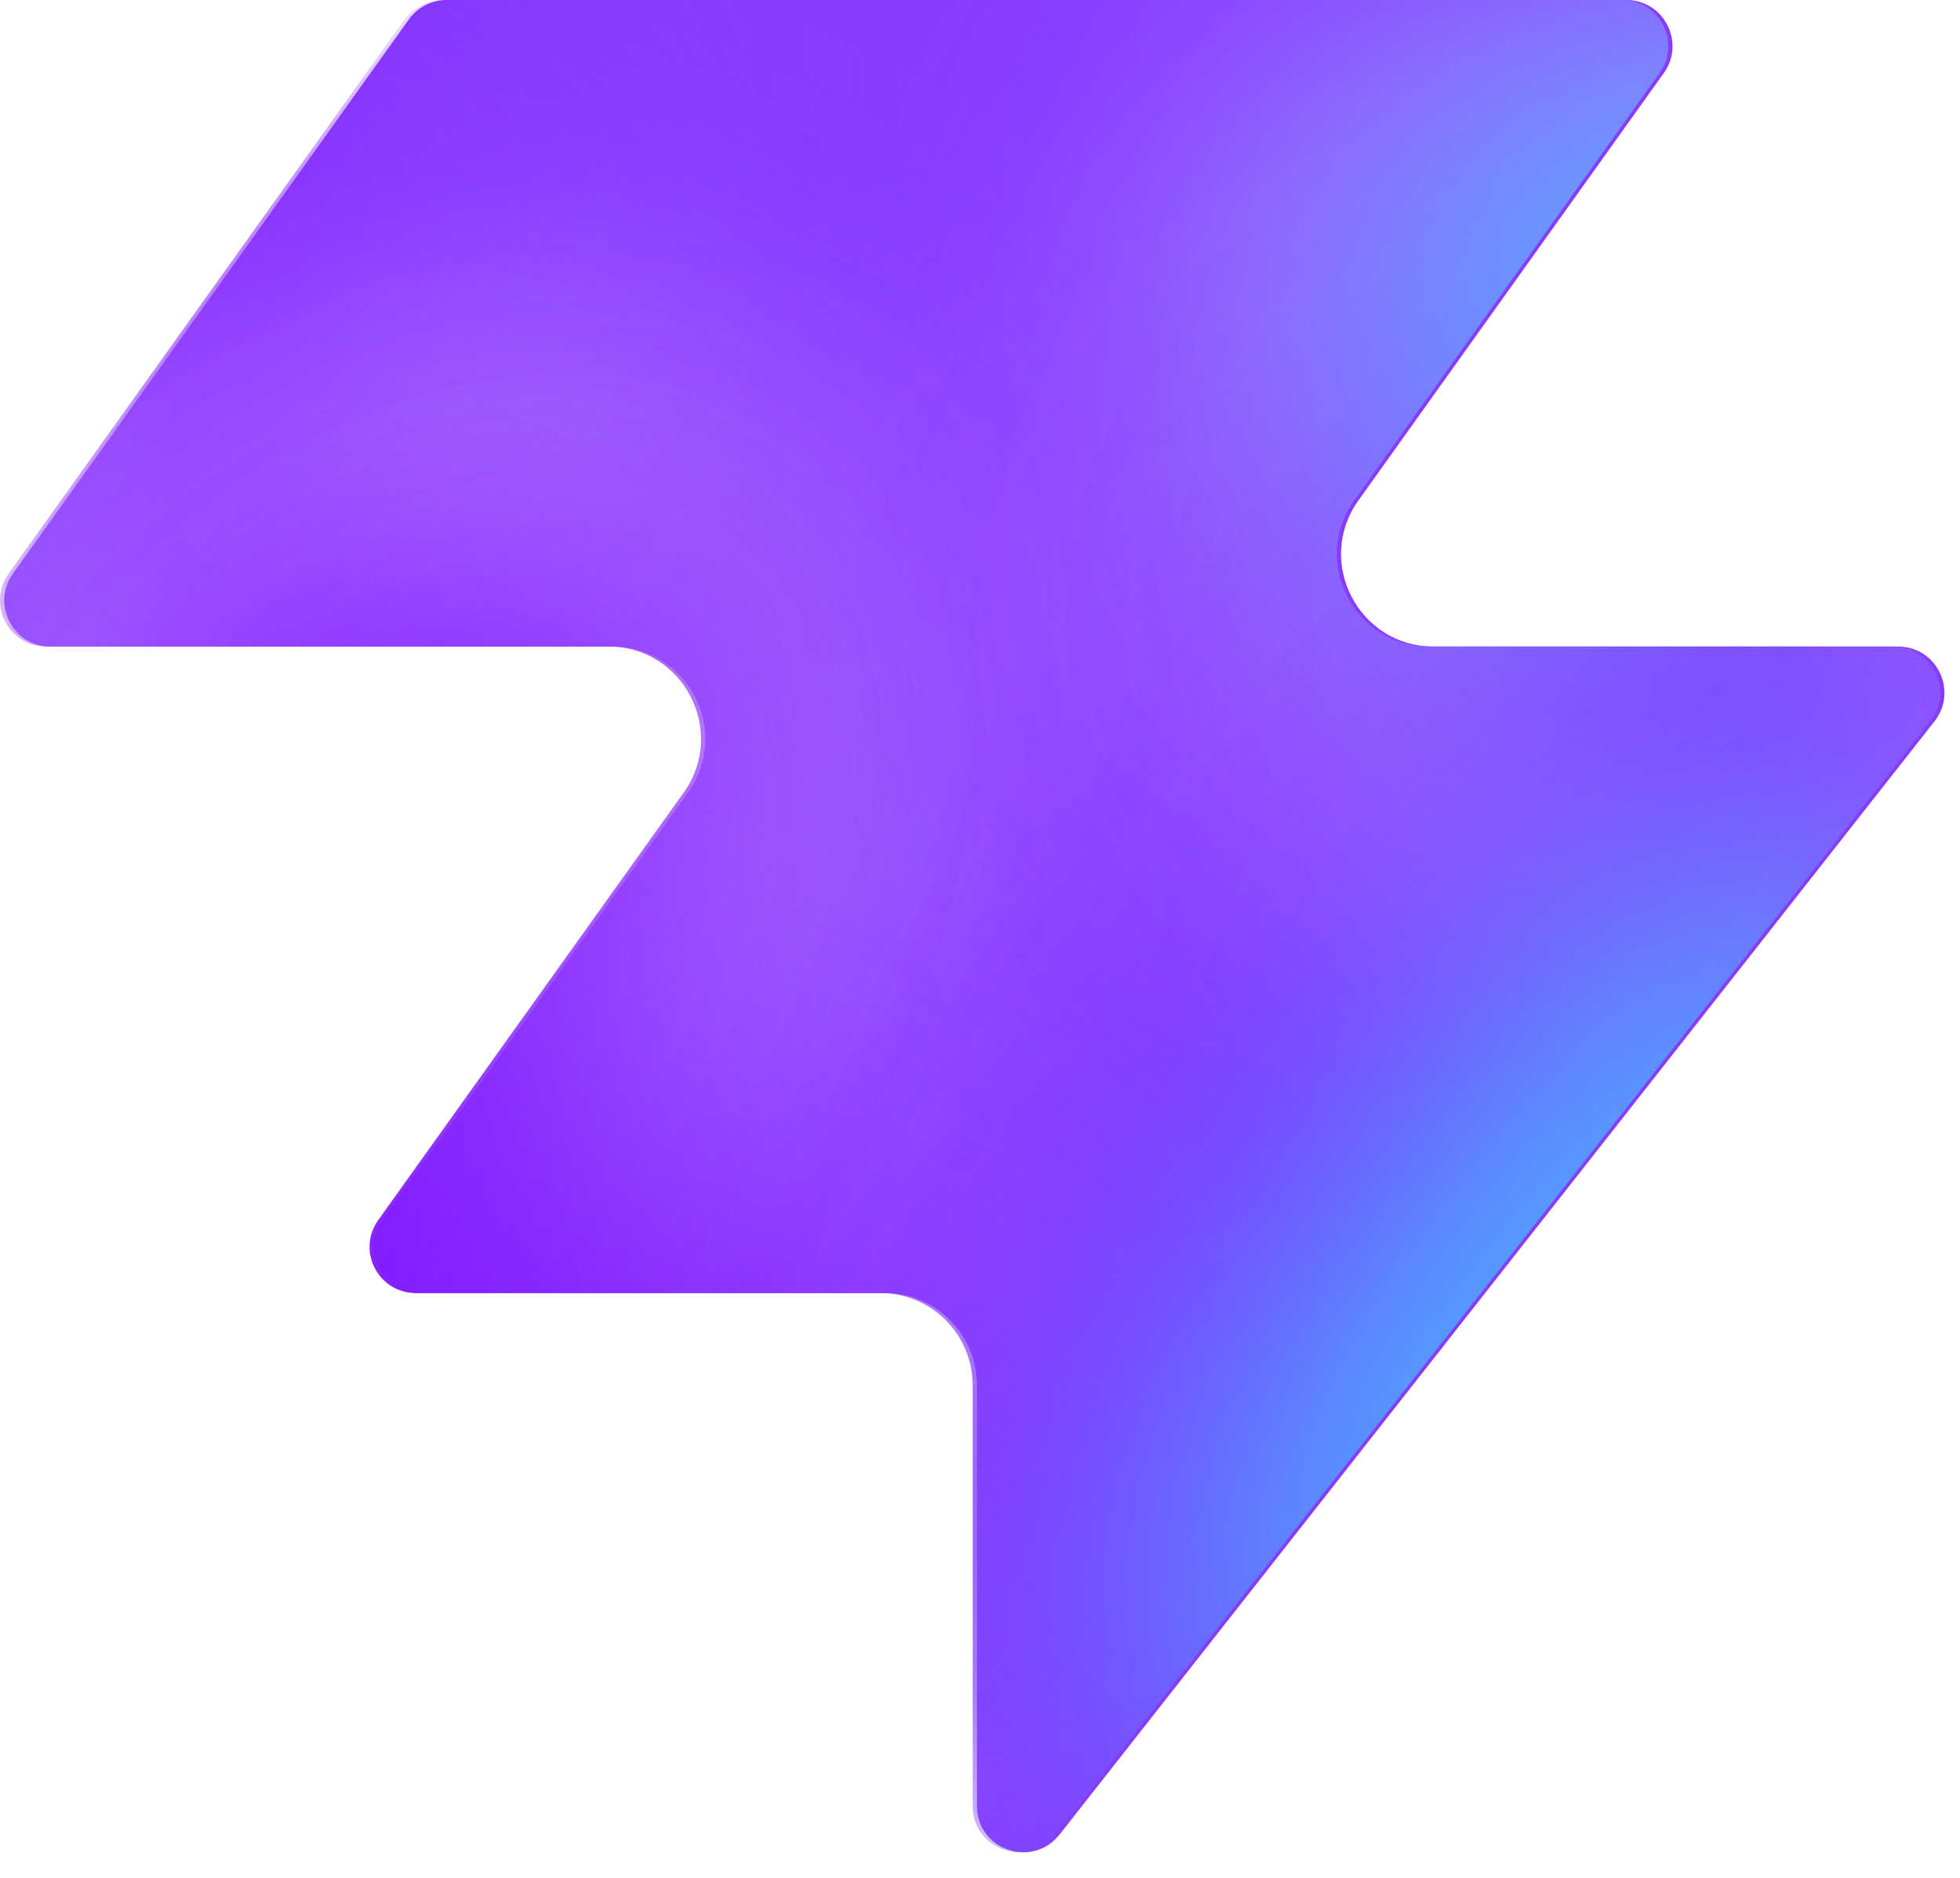
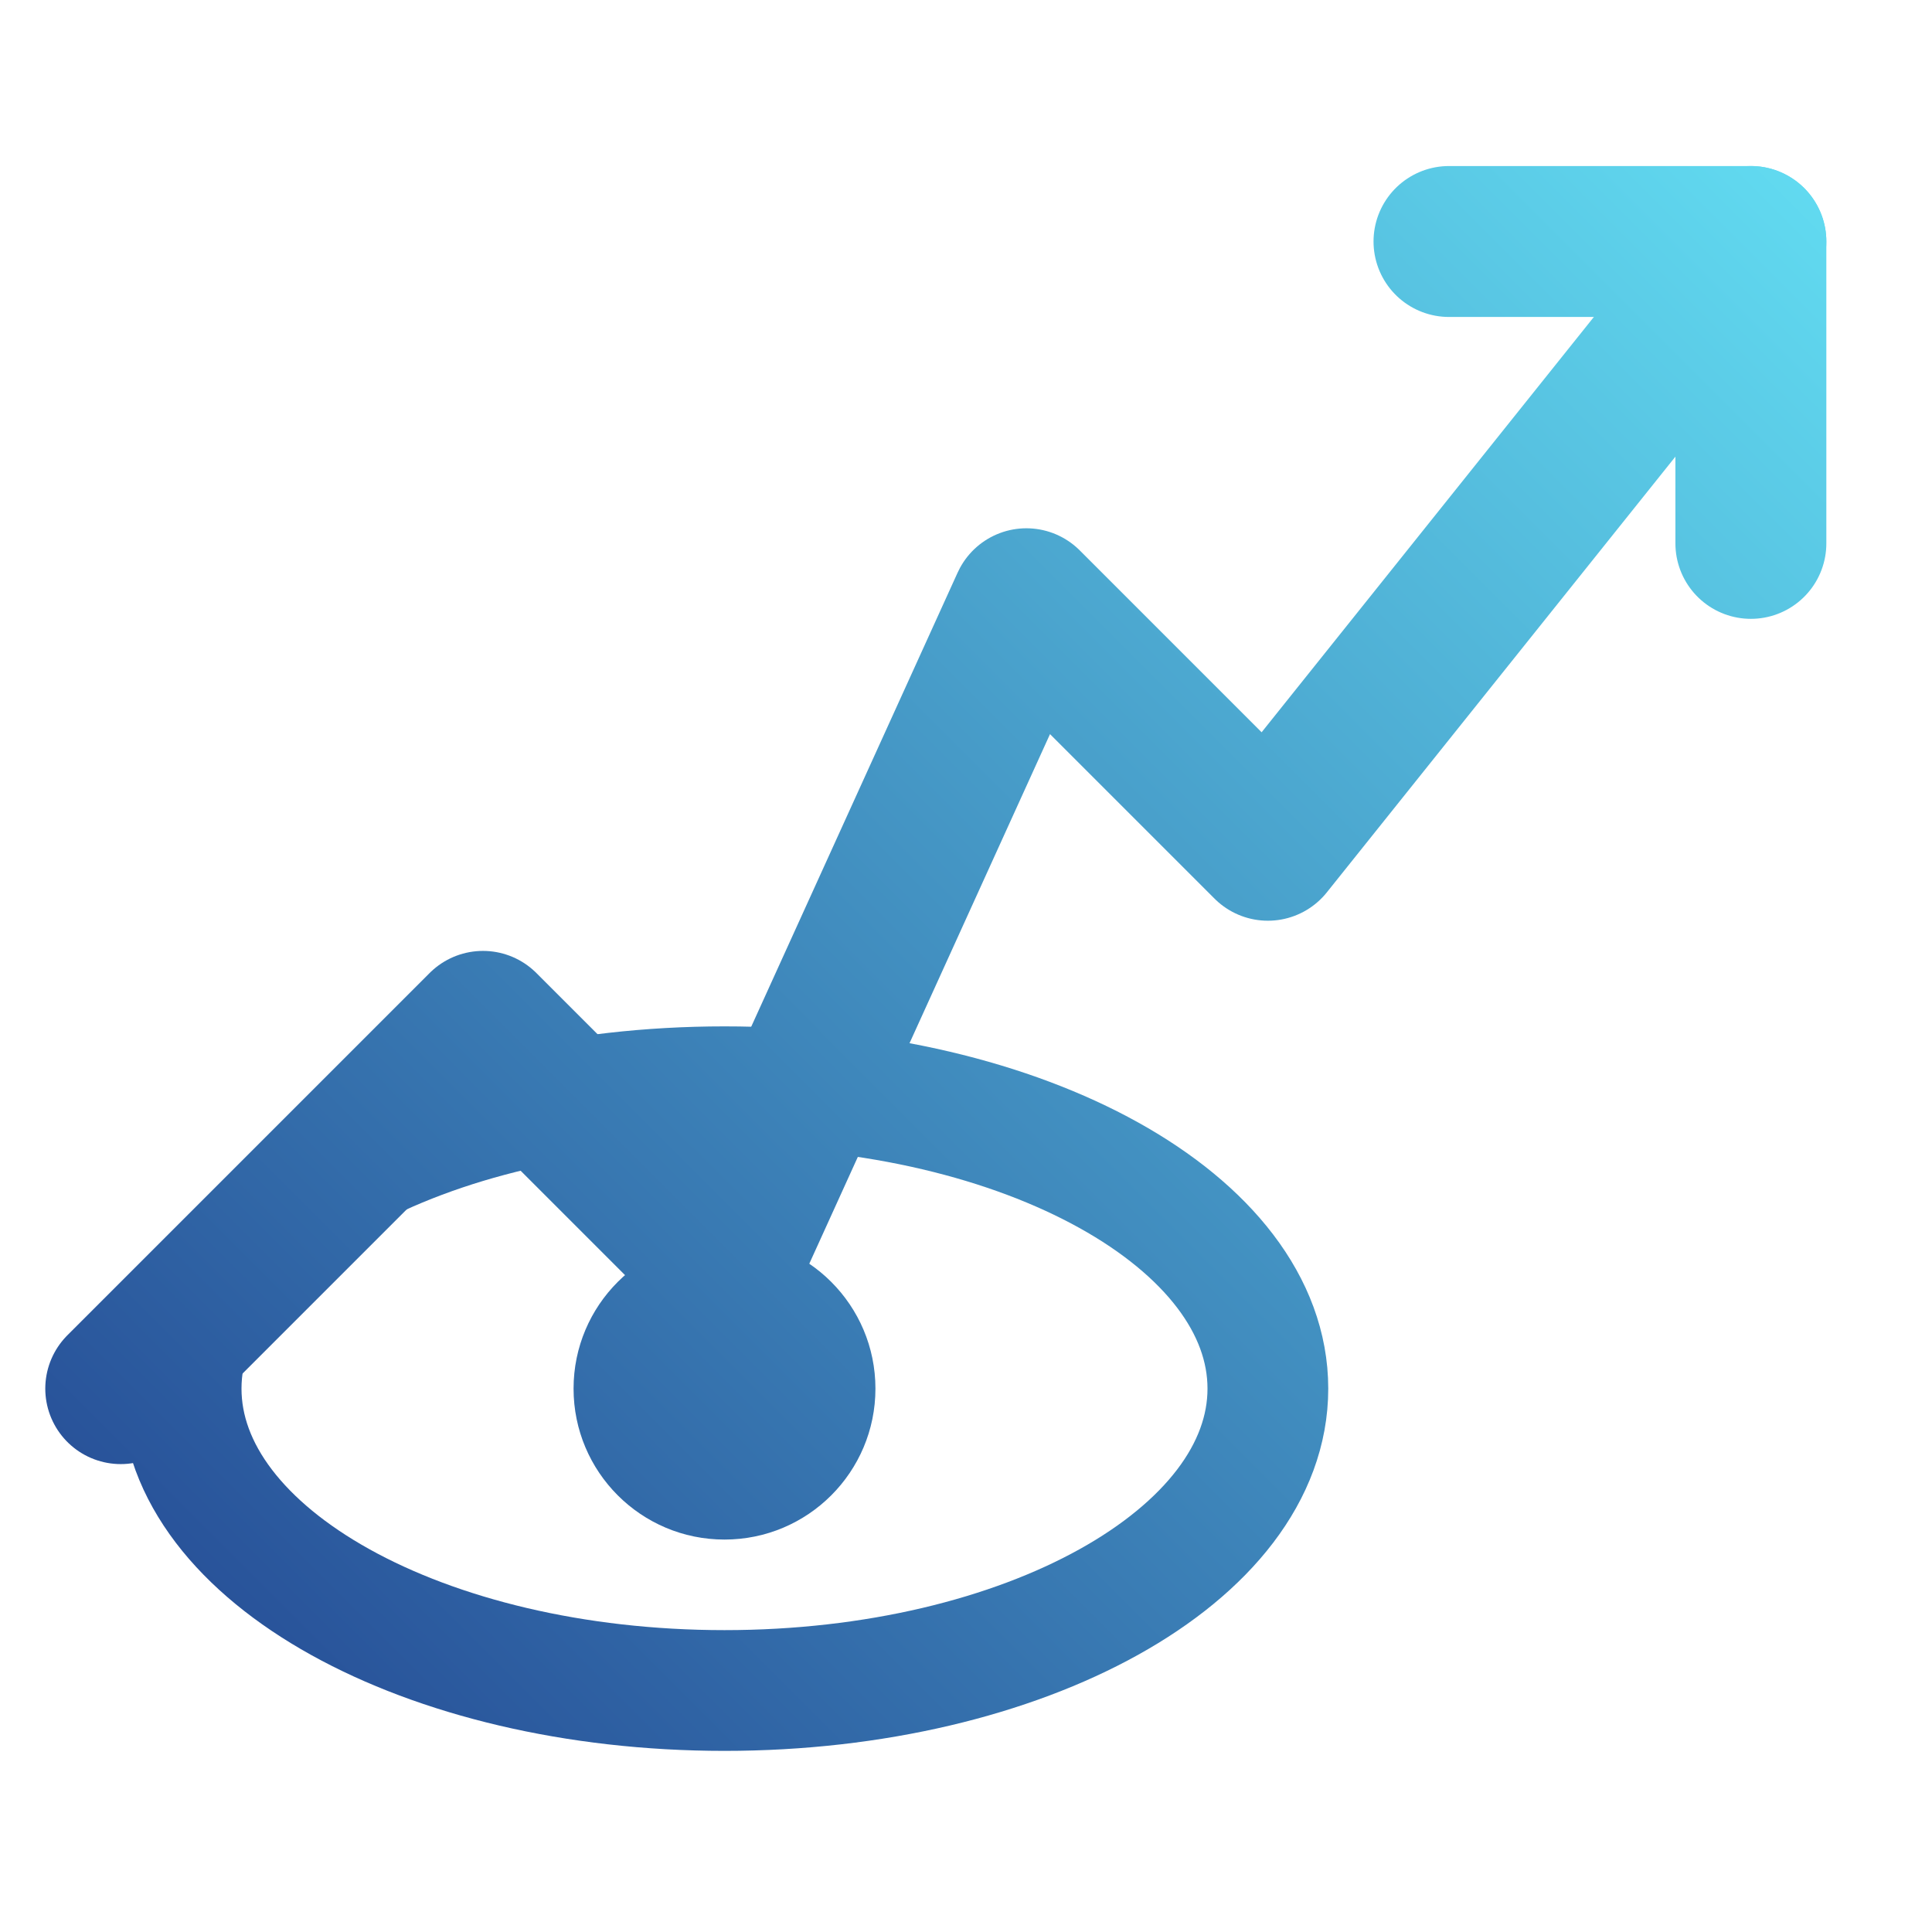
- <svg xmlns="http://www.w3.org/2000/svg" width="48" height="46" fill="none" viewBox="0 0 48 46">
-   <path fill="#863bff" d="M25.946 44.938c-.664.845-2.021.375-2.021-.698V33.937a2.26 2.26 0 0 0-2.262-2.262H10.287c-.92 0-1.456-1.04-.92-1.788l7.48-10.471c1.07-1.497 0-3.578-1.842-3.578H1.237c-.92 0-1.456-1.04-.92-1.788L10.013.474c.214-.297.556-.474.92-.474h28.894c.92 0 1.456 1.04.92 1.788l-7.48 10.471c-1.07 1.498 0 3.579 1.842 3.579h11.377c.943 0 1.473 1.088.89 1.83L25.947 44.94z" style="fill:#863bff;fill:color(display-p3 .525 .23 1);fill-opacity:1" />
-   <mask id="a" width="48" height="46" x="0" y="0" maskUnits="userSpaceOnUse" style="mask-type:alpha">
-     <path fill="#000" d="M25.842 44.938c-.664.844-2.021.375-2.021-.698V33.937a2.26 2.26 0 0 0-2.262-2.262H10.183c-.92 0-1.456-1.04-.92-1.788l7.48-10.471c1.07-1.498 0-3.579-1.842-3.579H1.133c-.92 0-1.456-1.04-.92-1.787L9.91.473c.214-.297.556-.474.92-.474h28.894c.92 0 1.456 1.04.92 1.788l-7.48 10.471c-1.07 1.498 0 3.578 1.842 3.578h11.377c.943 0 1.473 1.088.89 1.832L25.843 44.94z" style="fill:#000;fill-opacity:1" />
-   </mask>
-   <g mask="url(#a)">
-     <g filter="url(#b)">
-       <ellipse cx="5.508" cy="14.704" fill="#ede6ff" rx="5.508" ry="14.704" style="fill:#ede6ff;fill:color(display-p3 .927 .903 1);fill-opacity:1" transform="matrix(.00324 1 1 -.00324 -4.47 31.516)" />
-     </g>
-     <g filter="url(#c)">
-       <ellipse cx="10.399" cy="29.851" fill="#ede6ff" rx="10.399" ry="29.851" style="fill:#ede6ff;fill:color(display-p3 .927 .903 1);fill-opacity:1" transform="matrix(.00324 1 1 -.00324 -39.328 7.883)" />
-     </g>
-     <g filter="url(#d)">
-       <ellipse cx="5.508" cy="30.487" fill="#7e14ff" rx="5.508" ry="30.487" style="fill:#7e14ff;fill:color(display-p3 .492 .077 1);fill-opacity:1" transform="rotate(89.814 -25.913 -14.639)scale(1 -1)" />
-     </g>
-     <g filter="url(#e)">
-       <ellipse cx="5.508" cy="30.599" fill="#7e14ff" rx="5.508" ry="30.599" style="fill:#7e14ff;fill:color(display-p3 .492 .077 1);fill-opacity:1" transform="rotate(89.814 -32.644 -3.334)scale(1 -1)" />
-     </g>
-     <g filter="url(#f)">
-       <ellipse cx="5.508" cy="30.599" fill="#7e14ff" rx="5.508" ry="30.599" style="fill:#7e14ff;fill:color(display-p3 .492 .077 1);fill-opacity:1" transform="matrix(.00324 1 1 -.00324 -34.34 30.47)" />
-     </g>
-     <g filter="url(#g)">
-       <ellipse cx="14.072" cy="22.078" fill="#ede6ff" rx="14.072" ry="22.078" style="fill:#ede6ff;fill:color(display-p3 .927 .903 1);fill-opacity:1" transform="rotate(93.35 24.506 48.493)scale(-1 1)" />
-     </g>
-     <g filter="url(#h)">
-       <ellipse cx="3.47" cy="21.501" fill="#7e14ff" rx="3.47" ry="21.501" style="fill:#7e14ff;fill:color(display-p3 .492 .077 1);fill-opacity:1" transform="rotate(89.009 28.708 47.59)scale(-1 1)" />
-     </g>
-     <g filter="url(#i)">
-       <ellipse cx="3.47" cy="21.501" fill="#7e14ff" rx="3.47" ry="21.501" style="fill:#7e14ff;fill:color(display-p3 .492 .077 1);fill-opacity:1" transform="rotate(89.009 28.708 47.59)scale(-1 1)" />
-     </g>
-     <g filter="url(#j)">
-       <ellipse cx=".387" cy="8.972" fill="#7e14ff" rx="4.407" ry="29.108" style="fill:#7e14ff;fill:color(display-p3 .492 .077 1);fill-opacity:1" transform="rotate(39.51 .387 8.972)" />
-     </g>
-     <g filter="url(#k)">
-       <ellipse cx="47.523" cy="-6.092" fill="#7e14ff" rx="4.407" ry="29.108" style="fill:#7e14ff;fill:color(display-p3 .492 .077 1);fill-opacity:1" transform="rotate(37.892 47.523 -6.092)" />
-     </g>
-     <g filter="url(#l)">
-       <ellipse cx="41.412" cy="6.333" fill="#47bfff" rx="5.971" ry="9.665" style="fill:#47bfff;fill:color(display-p3 .28 .748 1);fill-opacity:1" transform="rotate(37.892 41.412 6.333)" />
-     </g>
-     <g filter="url(#m)">
-       <ellipse cx="-1.879" cy="38.332" fill="#7e14ff" rx="4.407" ry="29.108" style="fill:#7e14ff;fill:color(display-p3 .492 .077 1);fill-opacity:1" transform="rotate(37.892 -1.88 38.332)" />
-     </g>
-     <g filter="url(#n)">
-       <ellipse cx="-1.879" cy="38.332" fill="#7e14ff" rx="4.407" ry="29.108" style="fill:#7e14ff;fill:color(display-p3 .492 .077 1);fill-opacity:1" transform="rotate(37.892 -1.88 38.332)" />
-     </g>
-     <g filter="url(#o)">
-       <ellipse cx="35.651" cy="29.907" fill="#7e14ff" rx="4.407" ry="29.108" style="fill:#7e14ff;fill:color(display-p3 .492 .077 1);fill-opacity:1" transform="rotate(37.892 35.651 29.907)" />
-     </g>
-     <g filter="url(#p)">
-       <ellipse cx="38.418" cy="32.4" fill="#47bfff" rx="5.971" ry="15.297" style="fill:#47bfff;fill:color(display-p3 .28 .748 1);fill-opacity:1" transform="rotate(37.892 38.418 32.4)" />
-     </g>
-   </g>
+ <svg xmlns="http://www.w3.org/2000/svg" viewBox="0 0 64 64">
  <defs>
-     <filter id="b" width="60.045" height="41.654" x="-19.77" y="16.149" color-interpolation-filters="sRGB" filterUnits="userSpaceOnUse">
-       <feFlood flood-opacity="0" result="BackgroundImageFix" />
-       <feBlend in="SourceGraphic" in2="BackgroundImageFix" result="shape" />
-       <feGaussianBlur result="effect1_foregroundBlur_2002_17158" stdDeviation="7.659" />
-     </filter>
-     <filter id="c" width="90.34" height="51.437" x="-54.613" y="-7.533" color-interpolation-filters="sRGB" filterUnits="userSpaceOnUse">
-       <feFlood flood-opacity="0" result="BackgroundImageFix" />
-       <feBlend in="SourceGraphic" in2="BackgroundImageFix" result="shape" />
-       <feGaussianBlur result="effect1_foregroundBlur_2002_17158" stdDeviation="7.659" />
-     </filter>
-     <filter id="d" width="79.355" height="29.4" x="-49.64" y="2.03" color-interpolation-filters="sRGB" filterUnits="userSpaceOnUse">
-       <feFlood flood-opacity="0" result="BackgroundImageFix" />
-       <feBlend in="SourceGraphic" in2="BackgroundImageFix" result="shape" />
-       <feGaussianBlur result="effect1_foregroundBlur_2002_17158" stdDeviation="4.596" />
-     </filter>
-     <filter id="e" width="79.579" height="29.4" x="-45.045" y="20.029" color-interpolation-filters="sRGB" filterUnits="userSpaceOnUse">
-       <feFlood flood-opacity="0" result="BackgroundImageFix" />
-       <feBlend in="SourceGraphic" in2="BackgroundImageFix" result="shape" />
-       <feGaussianBlur result="effect1_foregroundBlur_2002_17158" stdDeviation="4.596" />
-     </filter>
-     <filter id="f" width="79.579" height="29.4" x="-43.513" y="21.178" color-interpolation-filters="sRGB" filterUnits="userSpaceOnUse">
-       <feFlood flood-opacity="0" result="BackgroundImageFix" />
-       <feBlend in="SourceGraphic" in2="BackgroundImageFix" result="shape" />
-       <feGaussianBlur result="effect1_foregroundBlur_2002_17158" stdDeviation="4.596" />
-     </filter>
-     <filter id="g" width="74.749" height="58.852" x="15.756" y="-17.901" color-interpolation-filters="sRGB" filterUnits="userSpaceOnUse">
-       <feFlood flood-opacity="0" result="BackgroundImageFix" />
-       <feBlend in="SourceGraphic" in2="BackgroundImageFix" result="shape" />
-       <feGaussianBlur result="effect1_foregroundBlur_2002_17158" stdDeviation="7.659" />
-     </filter>
-     <filter id="h" width="61.377" height="25.362" x="23.548" y="2.284" color-interpolation-filters="sRGB" filterUnits="userSpaceOnUse">
-       <feFlood flood-opacity="0" result="BackgroundImageFix" />
-       <feBlend in="SourceGraphic" in2="BackgroundImageFix" result="shape" />
-       <feGaussianBlur result="effect1_foregroundBlur_2002_17158" stdDeviation="4.596" />
-     </filter>
-     <filter id="i" width="61.377" height="25.362" x="23.548" y="2.284" color-interpolation-filters="sRGB" filterUnits="userSpaceOnUse">
-       <feFlood flood-opacity="0" result="BackgroundImageFix" />
-       <feBlend in="SourceGraphic" in2="BackgroundImageFix" result="shape" />
-       <feGaussianBlur result="effect1_foregroundBlur_2002_17158" stdDeviation="4.596" />
-     </filter>
-     <filter id="j" width="56.045" height="63.649" x="-27.636" y="-22.853" color-interpolation-filters="sRGB" filterUnits="userSpaceOnUse">
-       <feFlood flood-opacity="0" result="BackgroundImageFix" />
-       <feBlend in="SourceGraphic" in2="BackgroundImageFix" result="shape" />
-       <feGaussianBlur result="effect1_foregroundBlur_2002_17158" stdDeviation="4.596" />
-     </filter>
-     <filter id="k" width="54.814" height="64.646" x="20.116" y="-38.415" color-interpolation-filters="sRGB" filterUnits="userSpaceOnUse">
-       <feFlood flood-opacity="0" result="BackgroundImageFix" />
-       <feBlend in="SourceGraphic" in2="BackgroundImageFix" result="shape" />
-       <feGaussianBlur result="effect1_foregroundBlur_2002_17158" stdDeviation="4.596" />
-     </filter>
-     <filter id="l" width="33.541" height="35.313" x="24.641" y="-11.323" color-interpolation-filters="sRGB" filterUnits="userSpaceOnUse">
-       <feFlood flood-opacity="0" result="BackgroundImageFix" />
-       <feBlend in="SourceGraphic" in2="BackgroundImageFix" result="shape" />
-       <feGaussianBlur result="effect1_foregroundBlur_2002_17158" stdDeviation="4.596" />
-     </filter>
-     <filter id="m" width="54.814" height="64.646" x="-29.286" y="6.009" color-interpolation-filters="sRGB" filterUnits="userSpaceOnUse">
-       <feFlood flood-opacity="0" result="BackgroundImageFix" />
-       <feBlend in="SourceGraphic" in2="BackgroundImageFix" result="shape" />
-       <feGaussianBlur result="effect1_foregroundBlur_2002_17158" stdDeviation="4.596" />
-     </filter>
-     <filter id="n" width="54.814" height="64.646" x="-29.286" y="6.009" color-interpolation-filters="sRGB" filterUnits="userSpaceOnUse">
-       <feFlood flood-opacity="0" result="BackgroundImageFix" />
-       <feBlend in="SourceGraphic" in2="BackgroundImageFix" result="shape" />
-       <feGaussianBlur result="effect1_foregroundBlur_2002_17158" stdDeviation="4.596" />
-     </filter>
-     <filter id="o" width="54.814" height="64.646" x="8.244" y="-2.416" color-interpolation-filters="sRGB" filterUnits="userSpaceOnUse">
-       <feFlood flood-opacity="0" result="BackgroundImageFix" />
-       <feBlend in="SourceGraphic" in2="BackgroundImageFix" result="shape" />
-       <feGaussianBlur result="effect1_foregroundBlur_2002_17158" stdDeviation="4.596" />
-     </filter>
-     <filter id="p" width="39.409" height="43.623" x="18.713" y="10.588" color-interpolation-filters="sRGB" filterUnits="userSpaceOnUse">
-       <feFlood flood-opacity="0" result="BackgroundImageFix" />
-       <feBlend in="SourceGraphic" in2="BackgroundImageFix" result="shape" />
-       <feGaussianBlur result="effect1_foregroundBlur_2002_17158" stdDeviation="4.596" />
-     </filter>
+     <linearGradient id="chartGrad" x1="0" y1="64" x2="64" y2="0" gradientUnits="userSpaceOnUse">
+       <stop offset="0" stop-color="#1e3a8a" />
+       <stop offset="1" stop-color="#67e8f9" />
+     </linearGradient>
  </defs>
+   <path d="M4 46 L16 34 L24 42 L34 20 L42 28 L58 8" fill="none" stroke="url(#chartGrad)" stroke-width="5" stroke-linecap="round" stroke-linejoin="round" />
+   <path d="M48 8 L58 8 L58 18" fill="none" stroke="url(#chartGrad)" stroke-width="5" stroke-linecap="round" stroke-linejoin="round" />
+   <ellipse cx="24" cy="46" rx="18" ry="10" fill="none" stroke="url(#chartGrad)" stroke-width="4" />
+   <circle cx="24" cy="46" r="5" fill="url(#chartGrad)" />
</svg>
